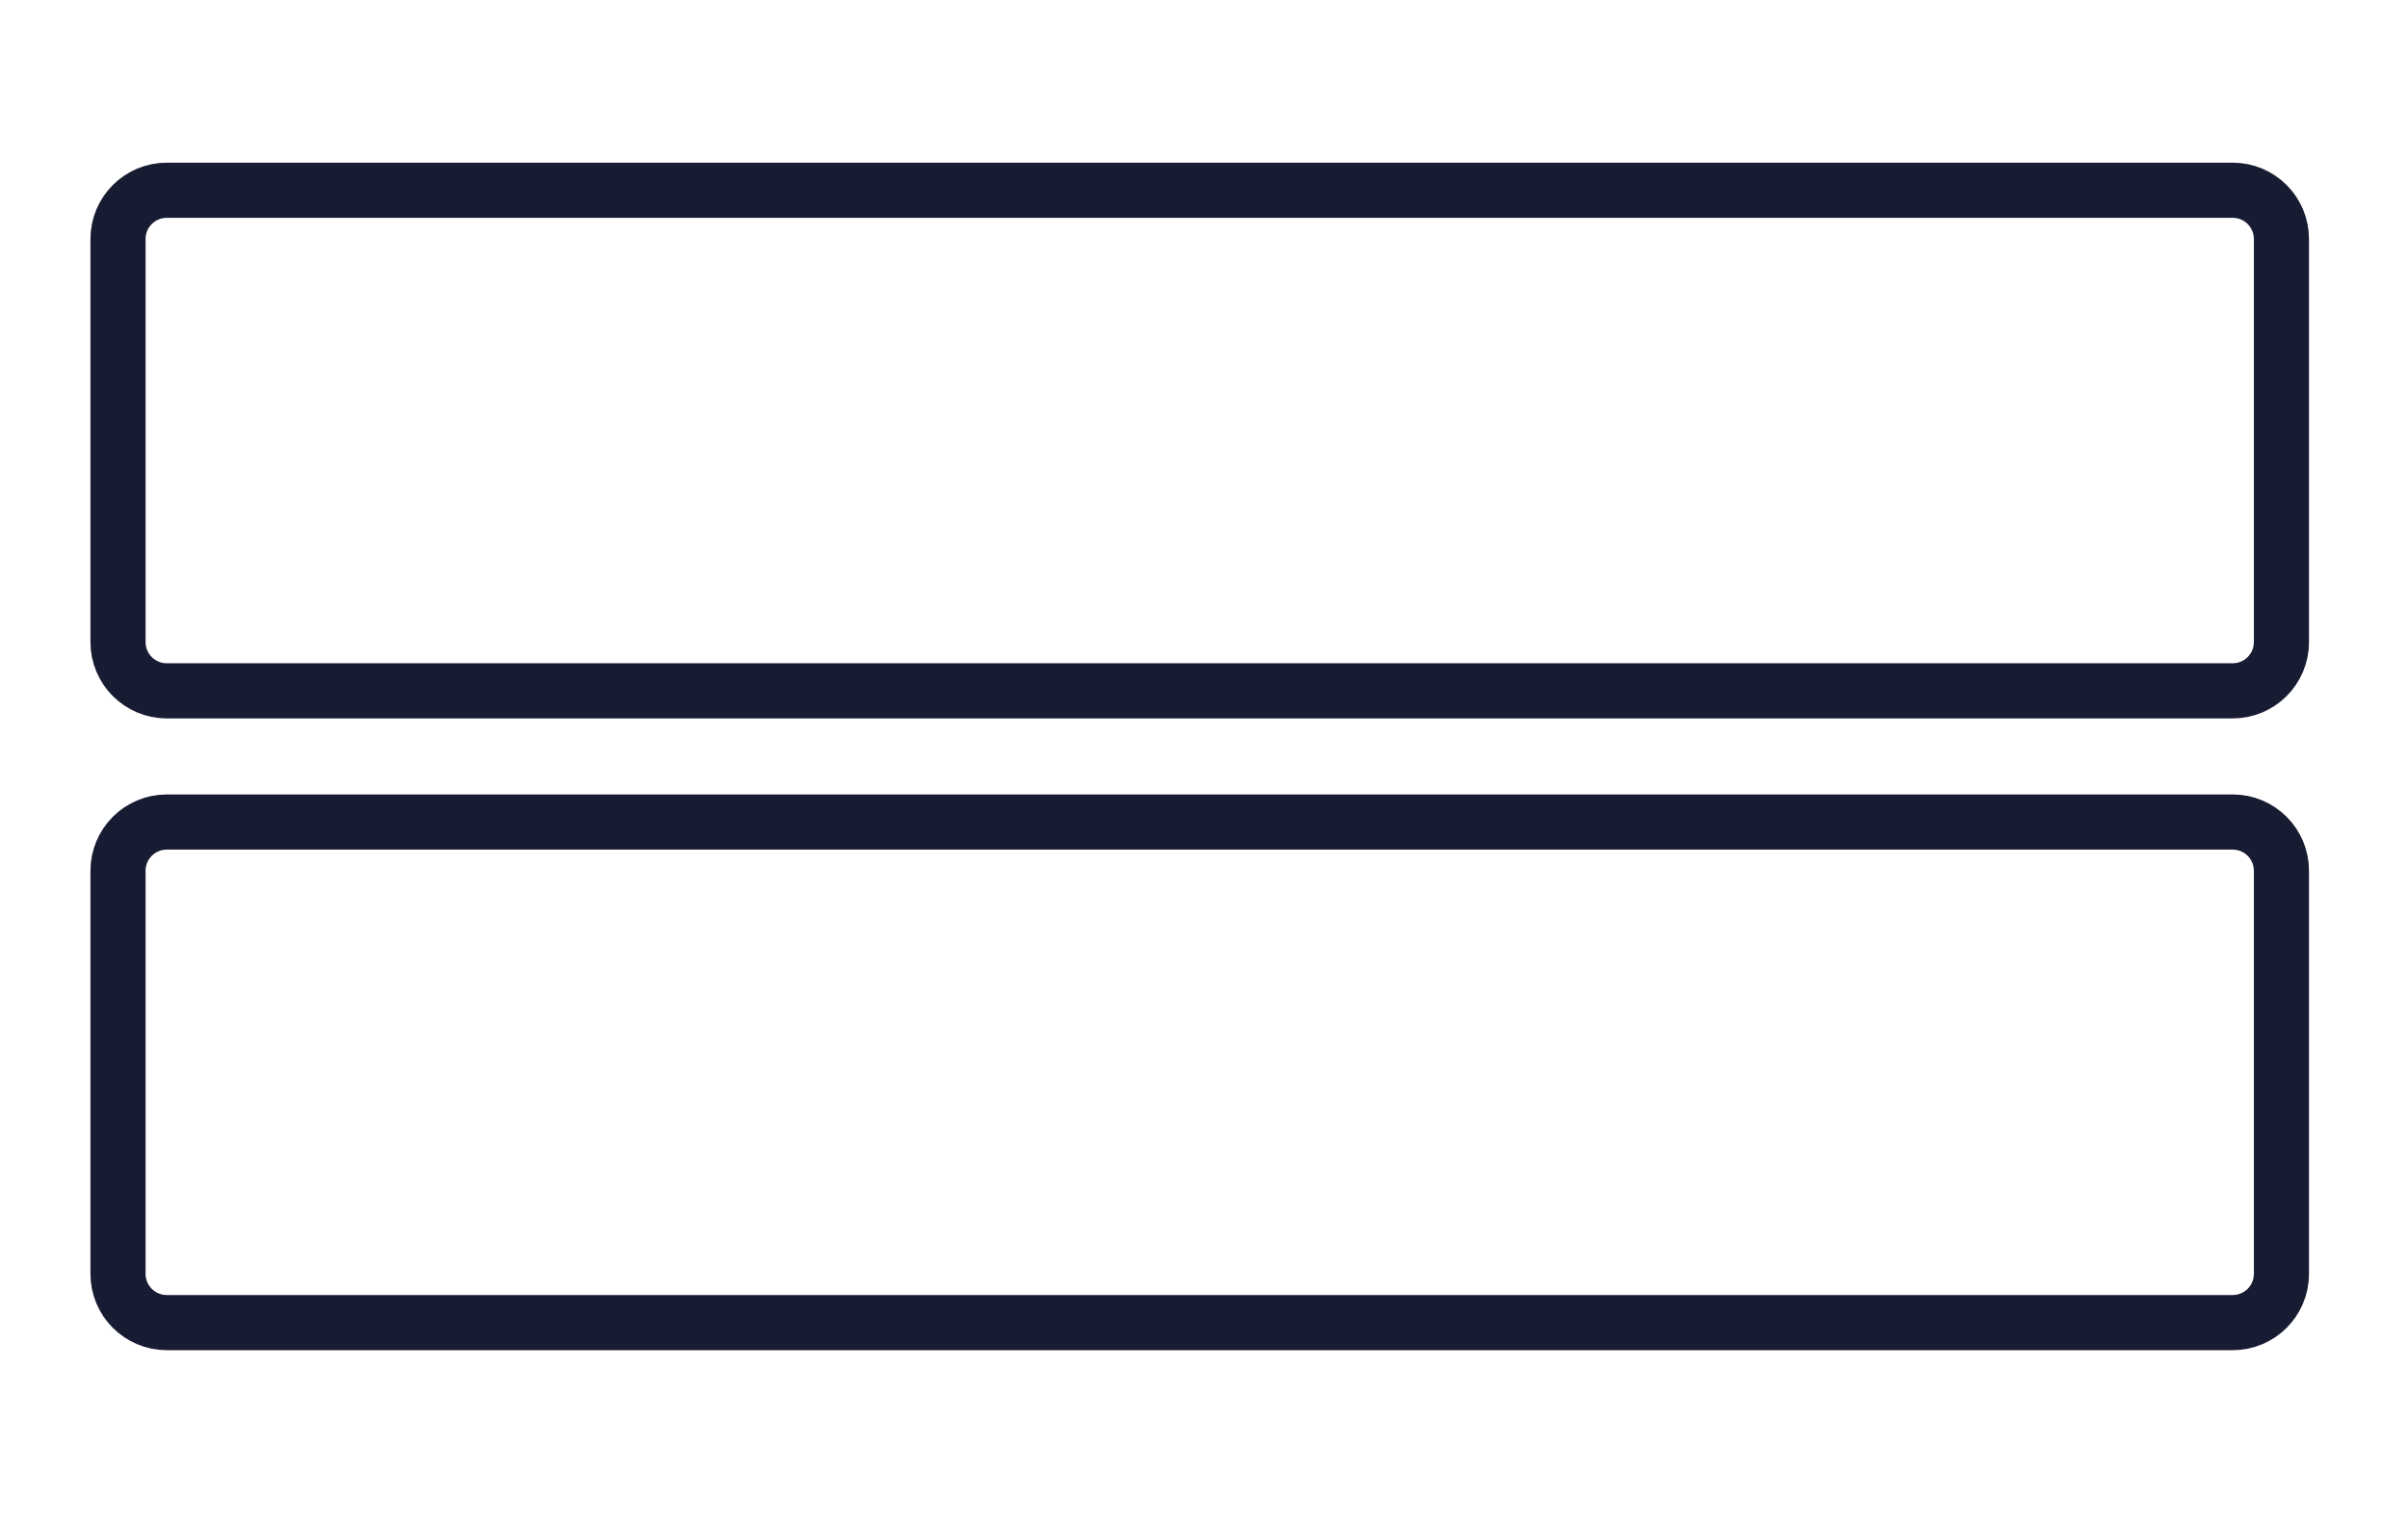
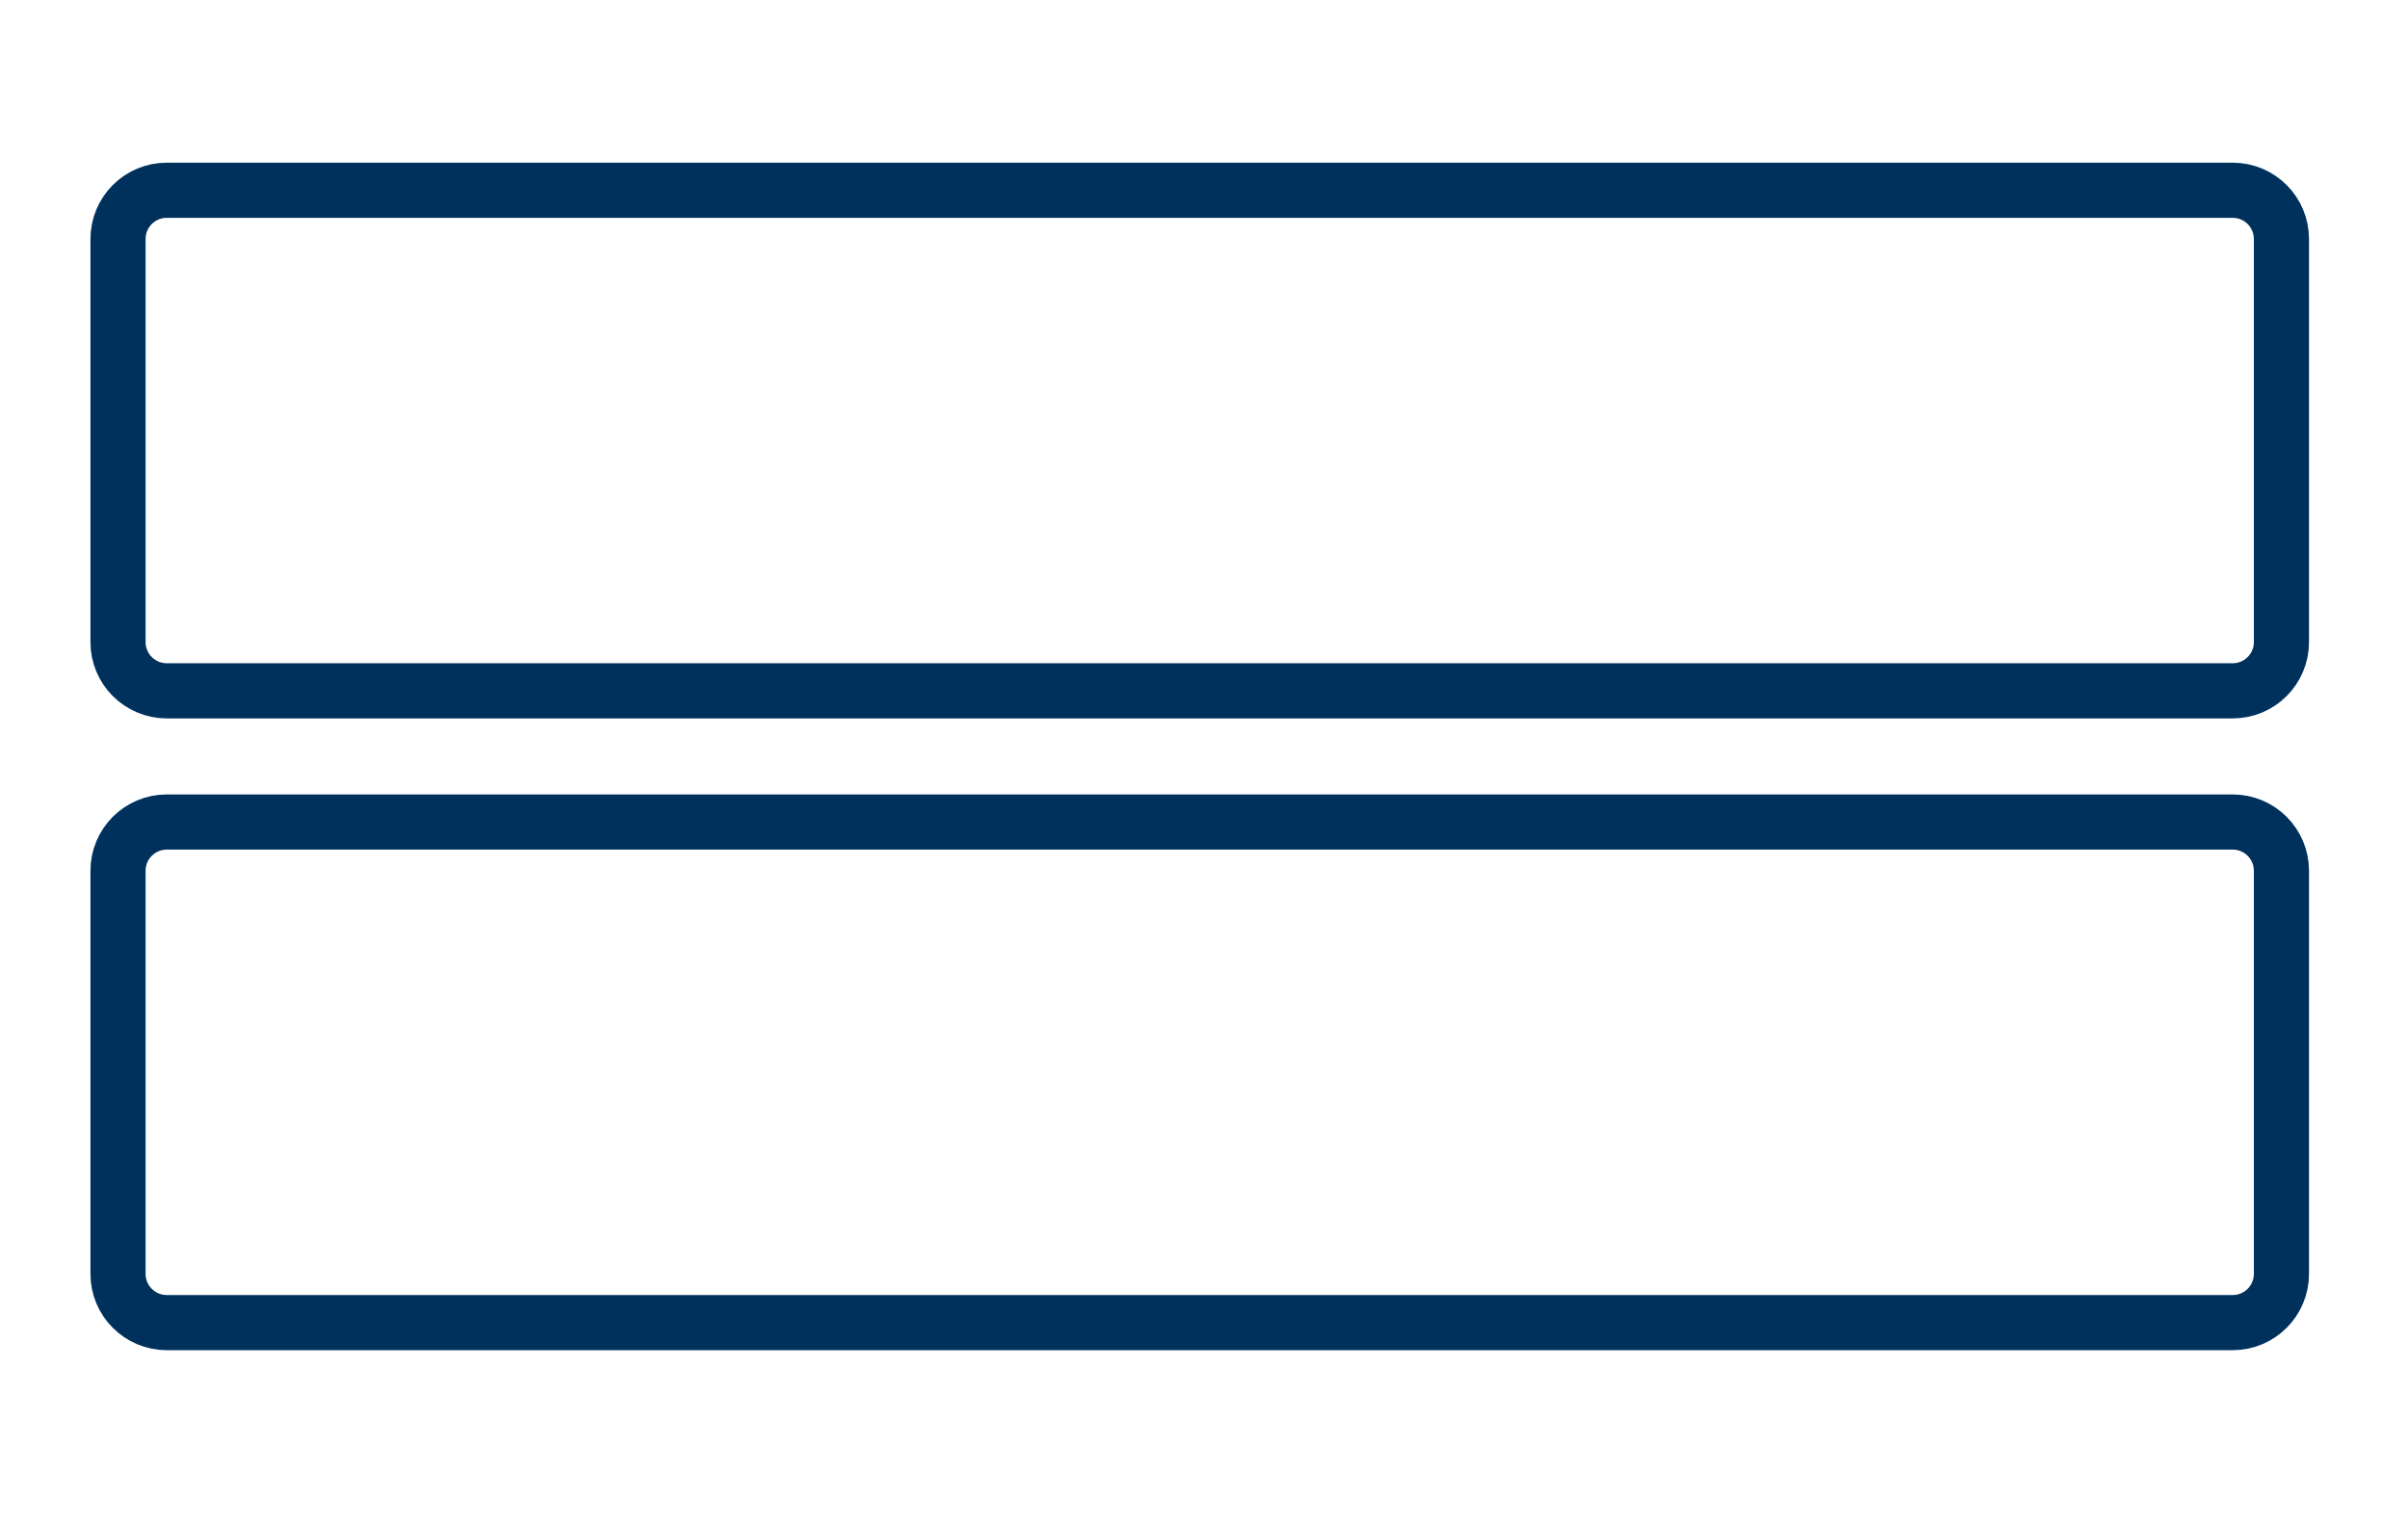
<svg xmlns="http://www.w3.org/2000/svg" width="131" height="83" viewBox="0 0 131 83" fill="none">
-   <rect x="6.42" y="10.348" width="117.695" height="27.228" rx="2.653" stroke="#181C32" stroke-width="3" />
-   <rect x="6.42" y="44.711" width="117.695" height="27.228" rx="2.653" stroke="#181C32" stroke-width="3" />
+   <rect x="6.42" y="10.348" width="117.695" height="27.228" rx="2.653" stroke="#00315C" stroke-width="3" />
+   <rect x="6.42" y="44.711" width="117.695" height="27.228" rx="2.653" stroke="#00315C" stroke-width="3" />
</svg>
